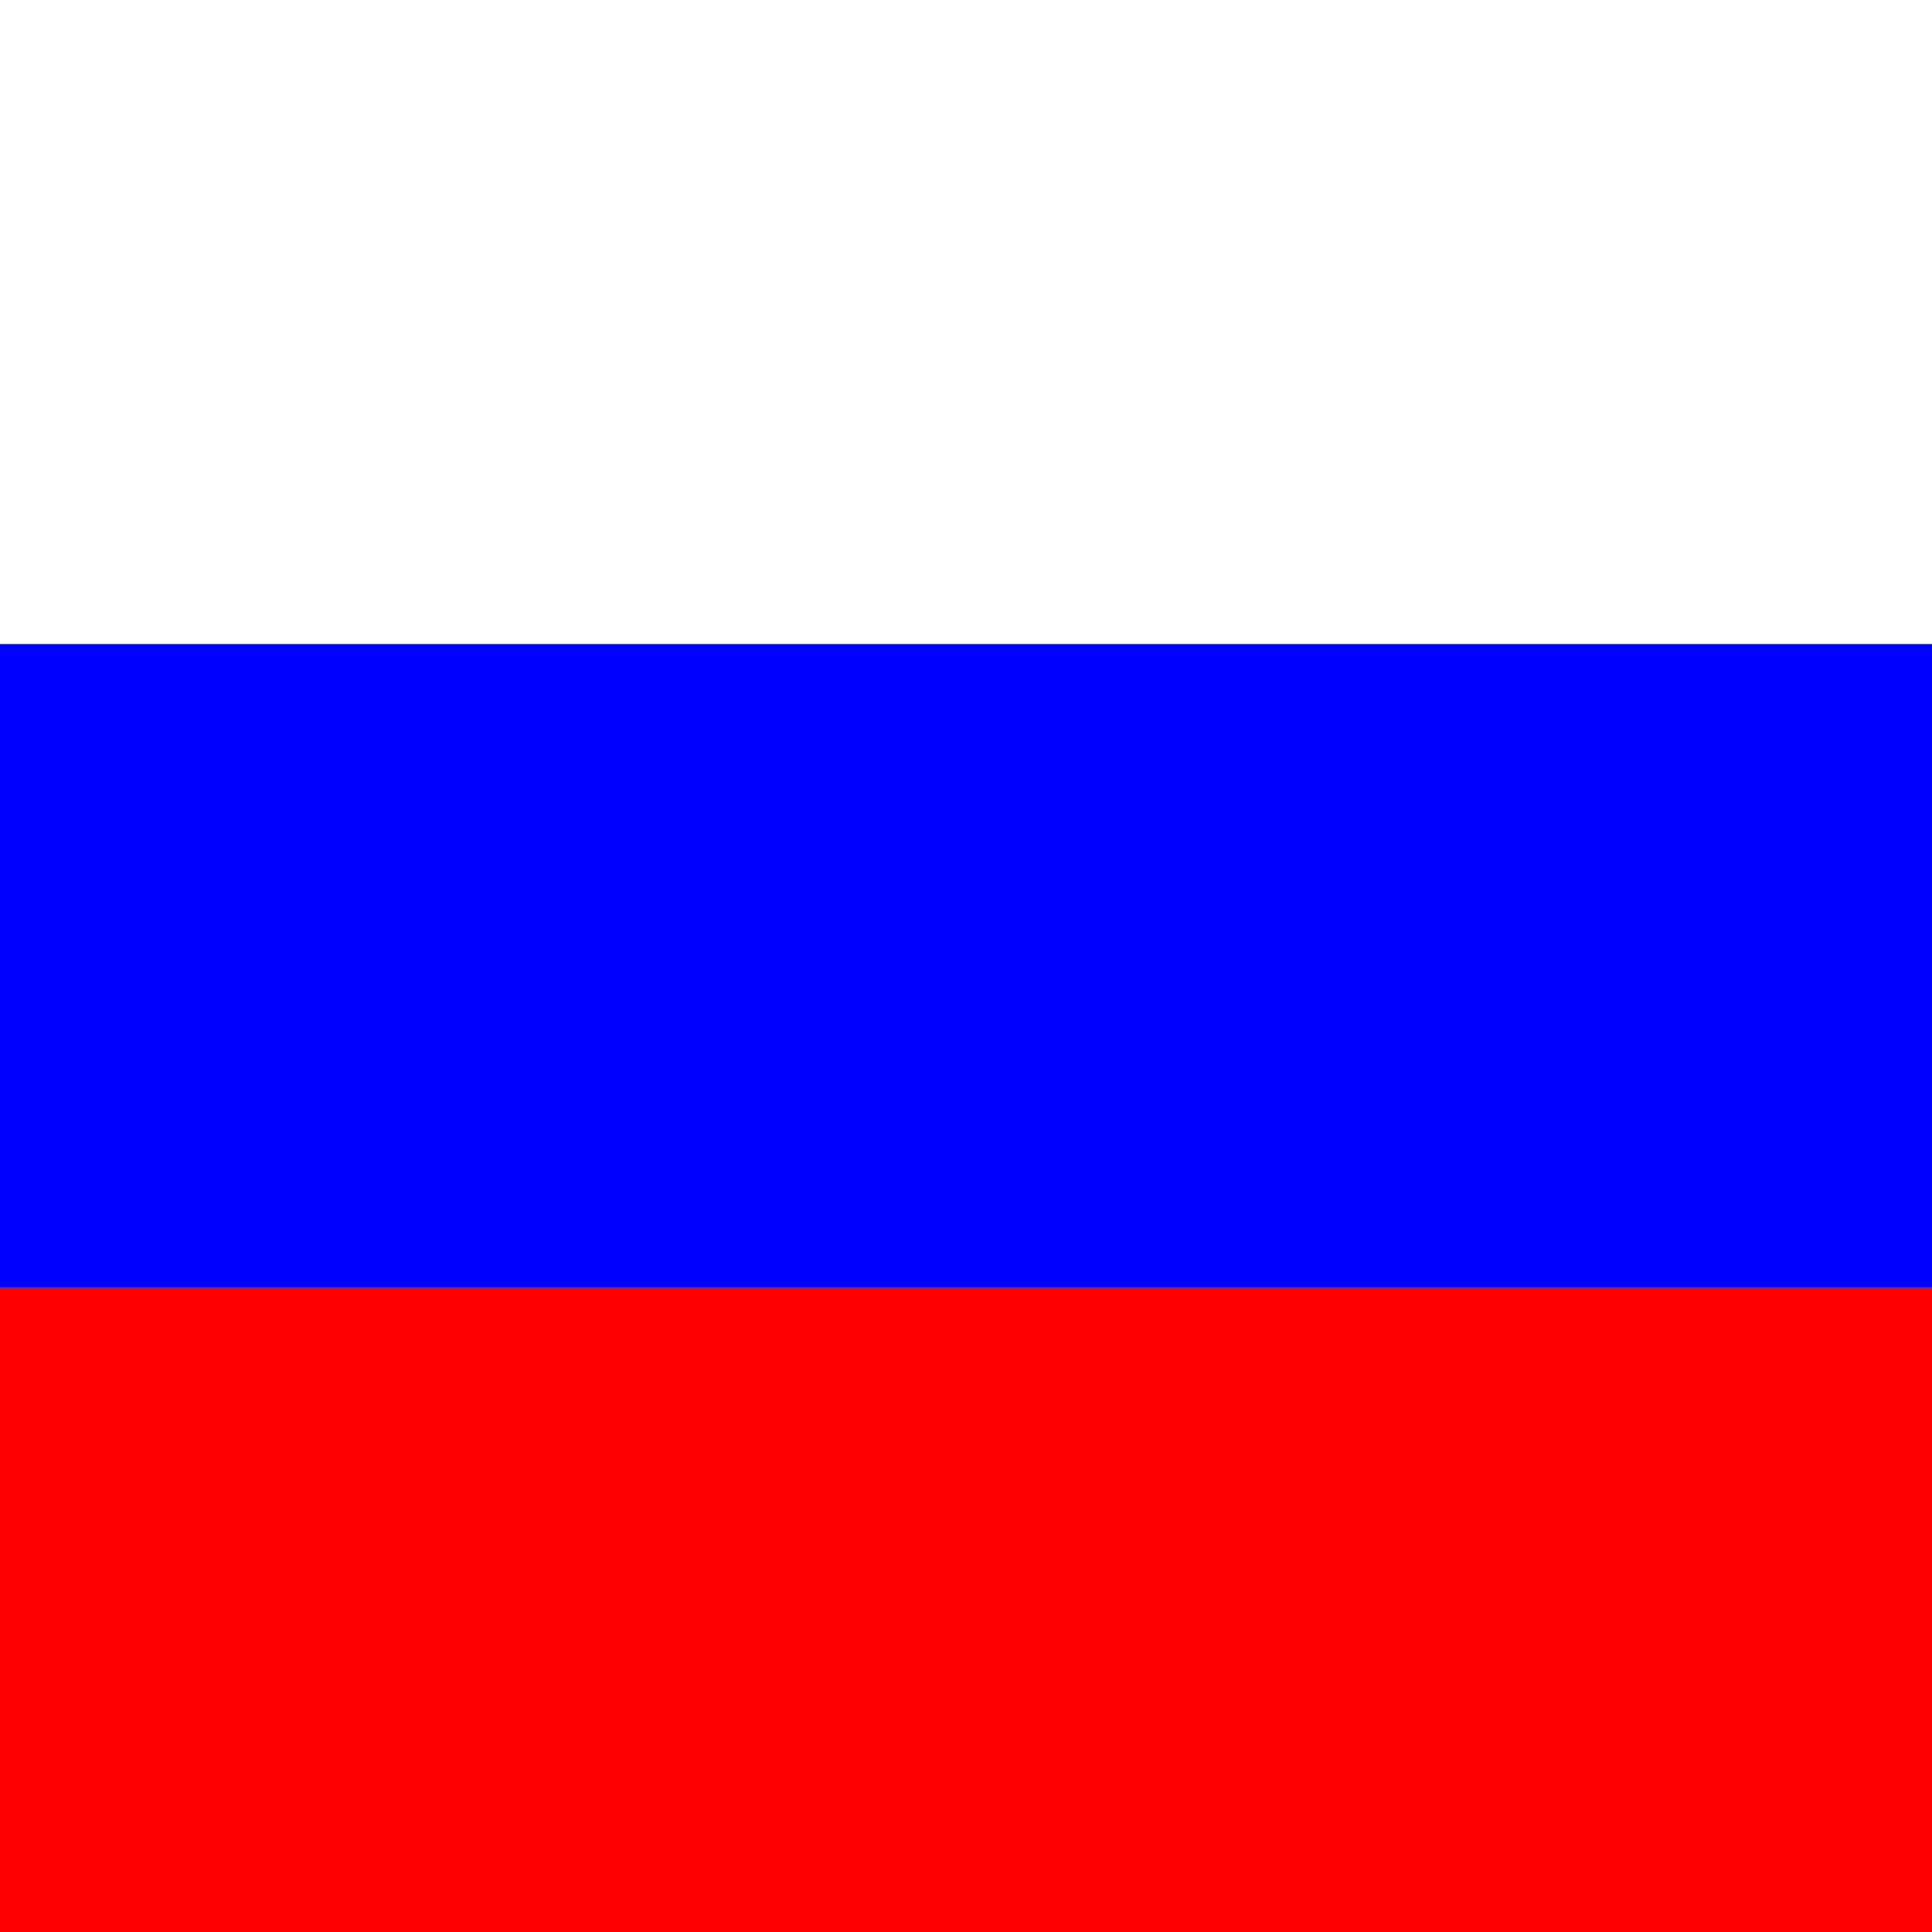
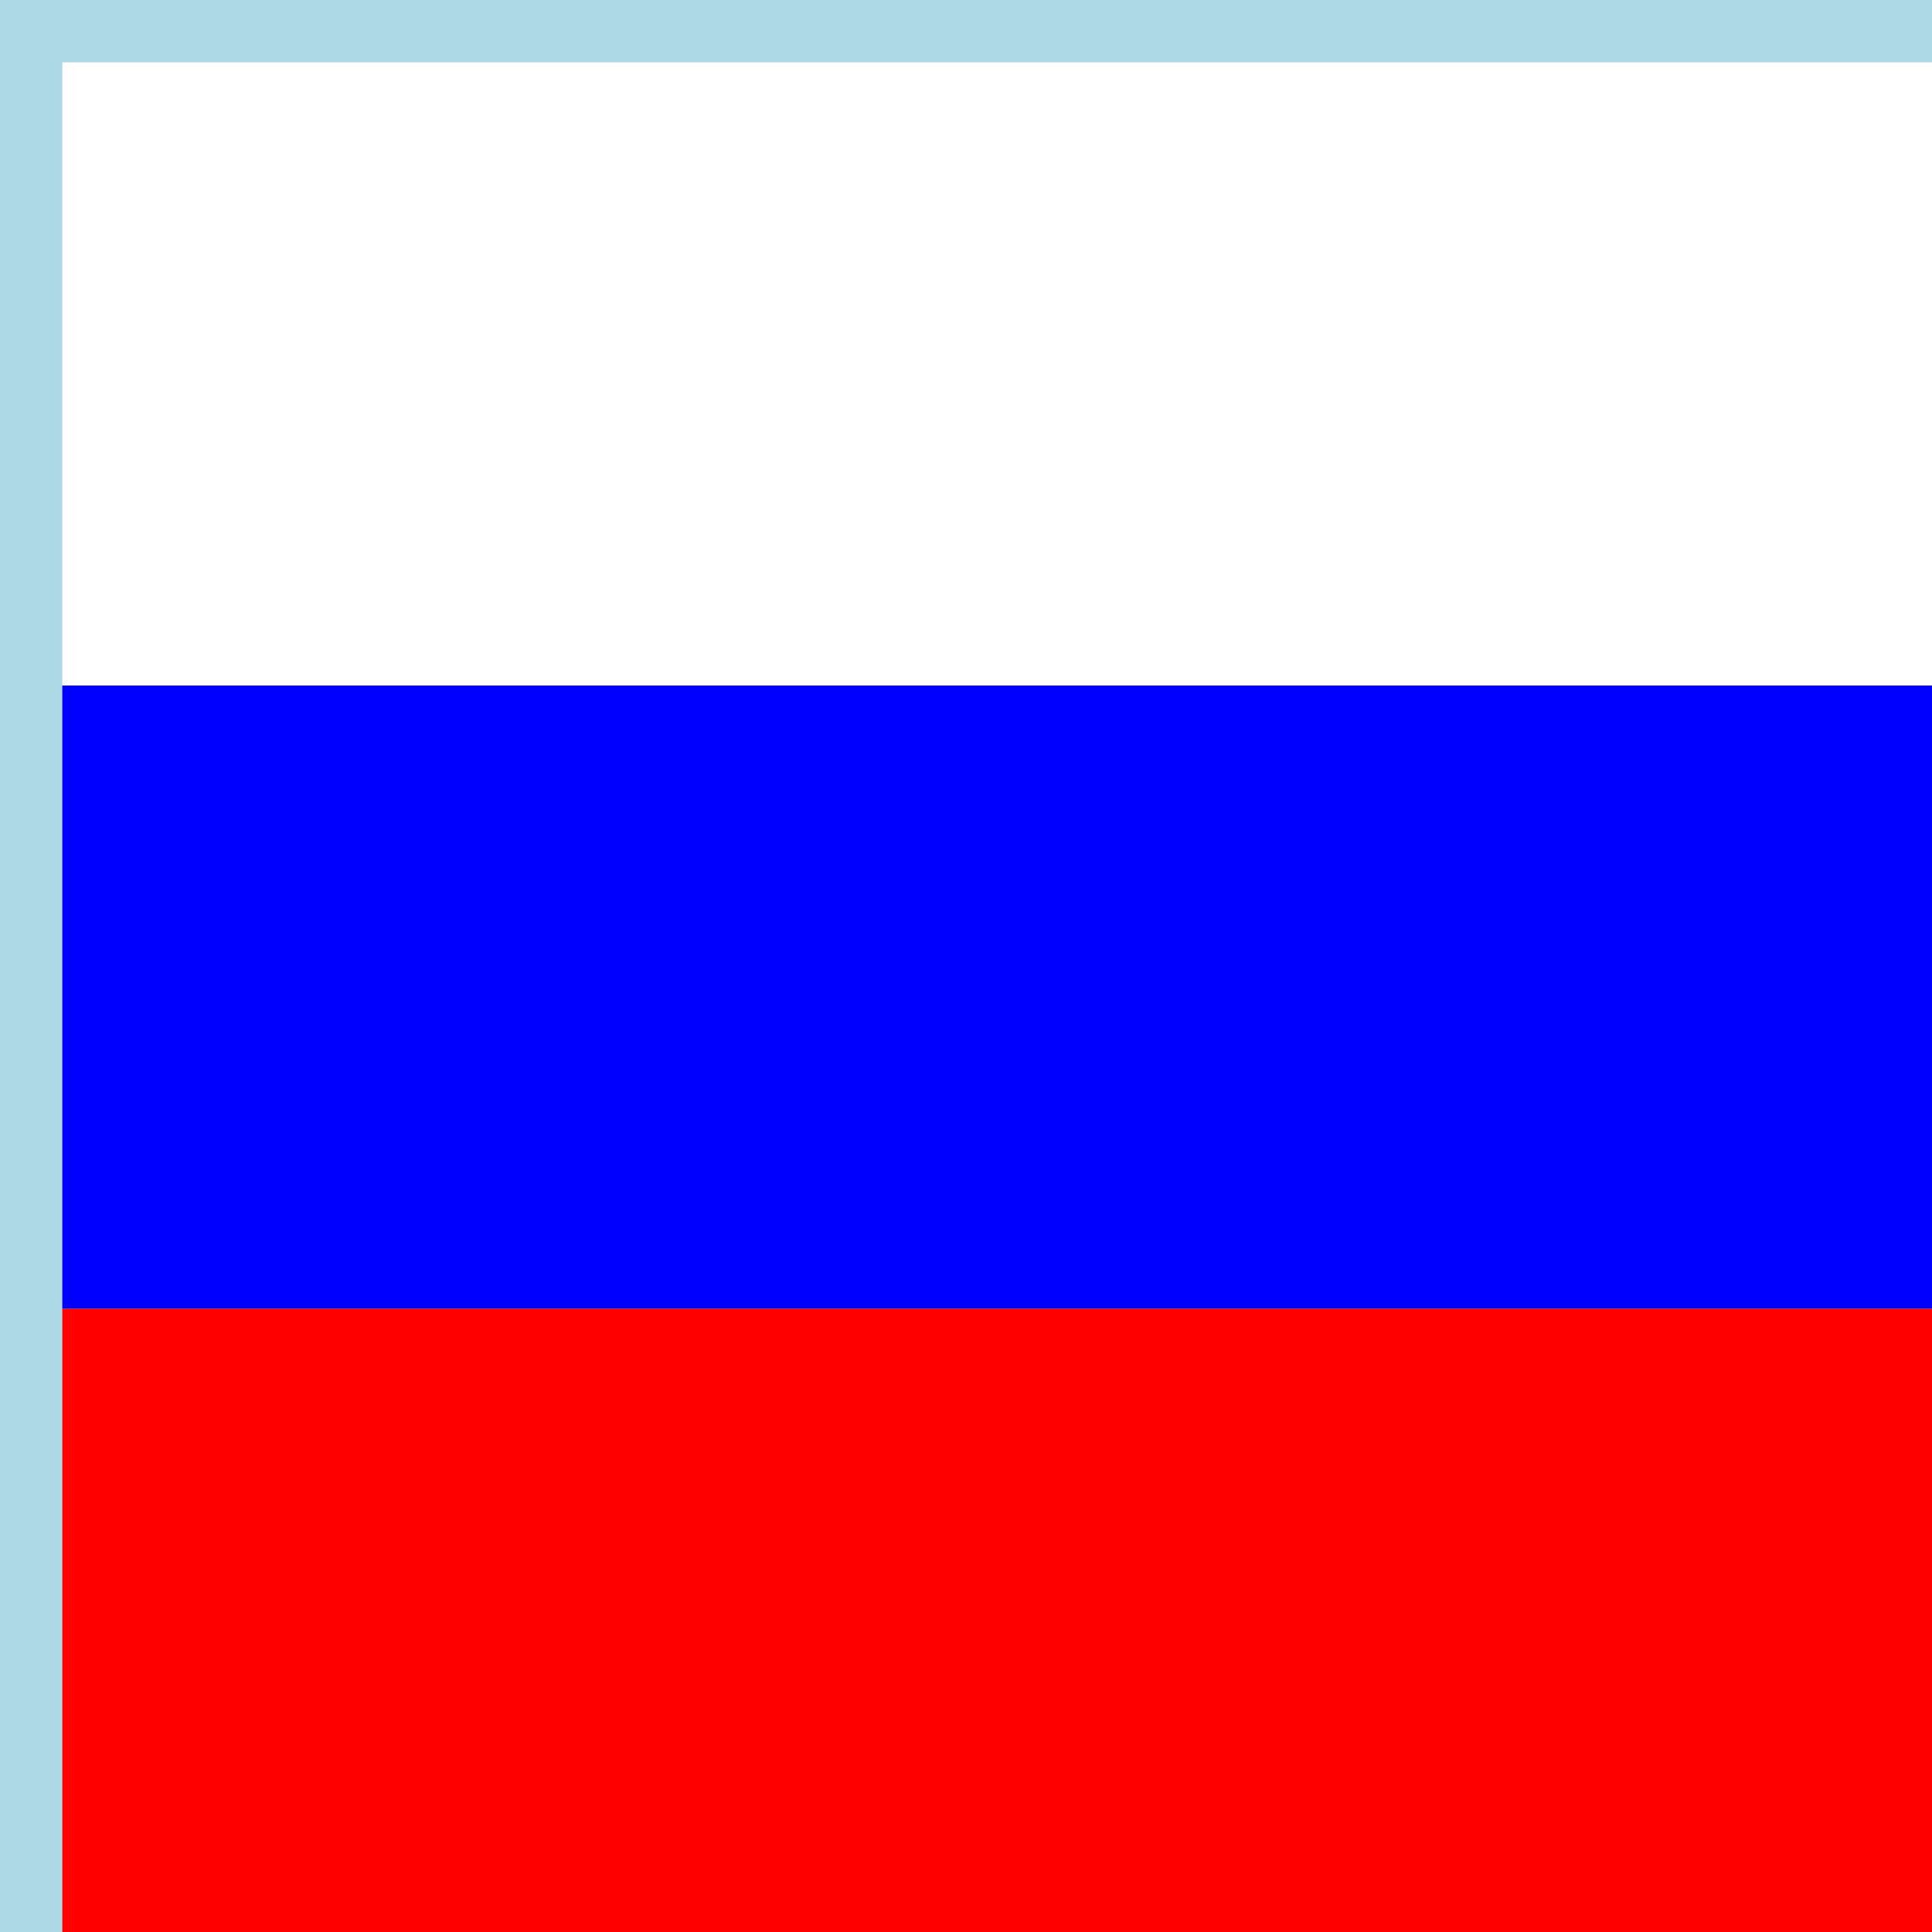
- <svg xmlns="http://www.w3.org/2000/svg" width="400" height="400" viewBox="0 0 30 30">
+ <svg xmlns="http://www.w3.org/2000/svg" width="400" height="400" viewBox="-1 -1 31 31">
+   <rect x="-1" y="-1" width="32" height="32" fill="lightblue" />
  <rect x="0" y="0" width="30" height="10" fill="white" />
  <rect x="0" y="10" width="30" height="10" fill="blue" />
  <rect x="0" y="20" width="30" height="10" fill="red" />
</svg>
